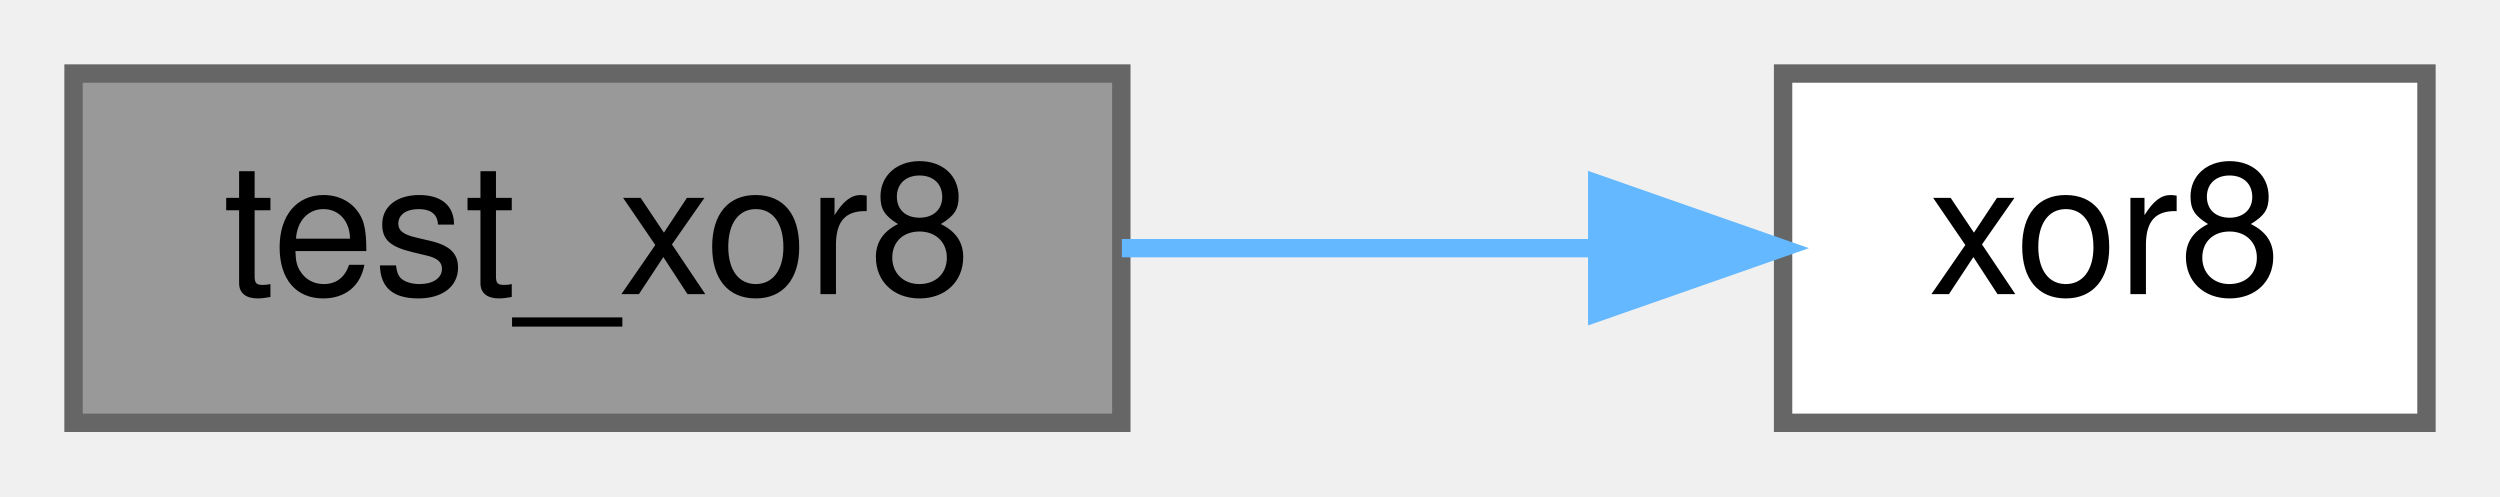
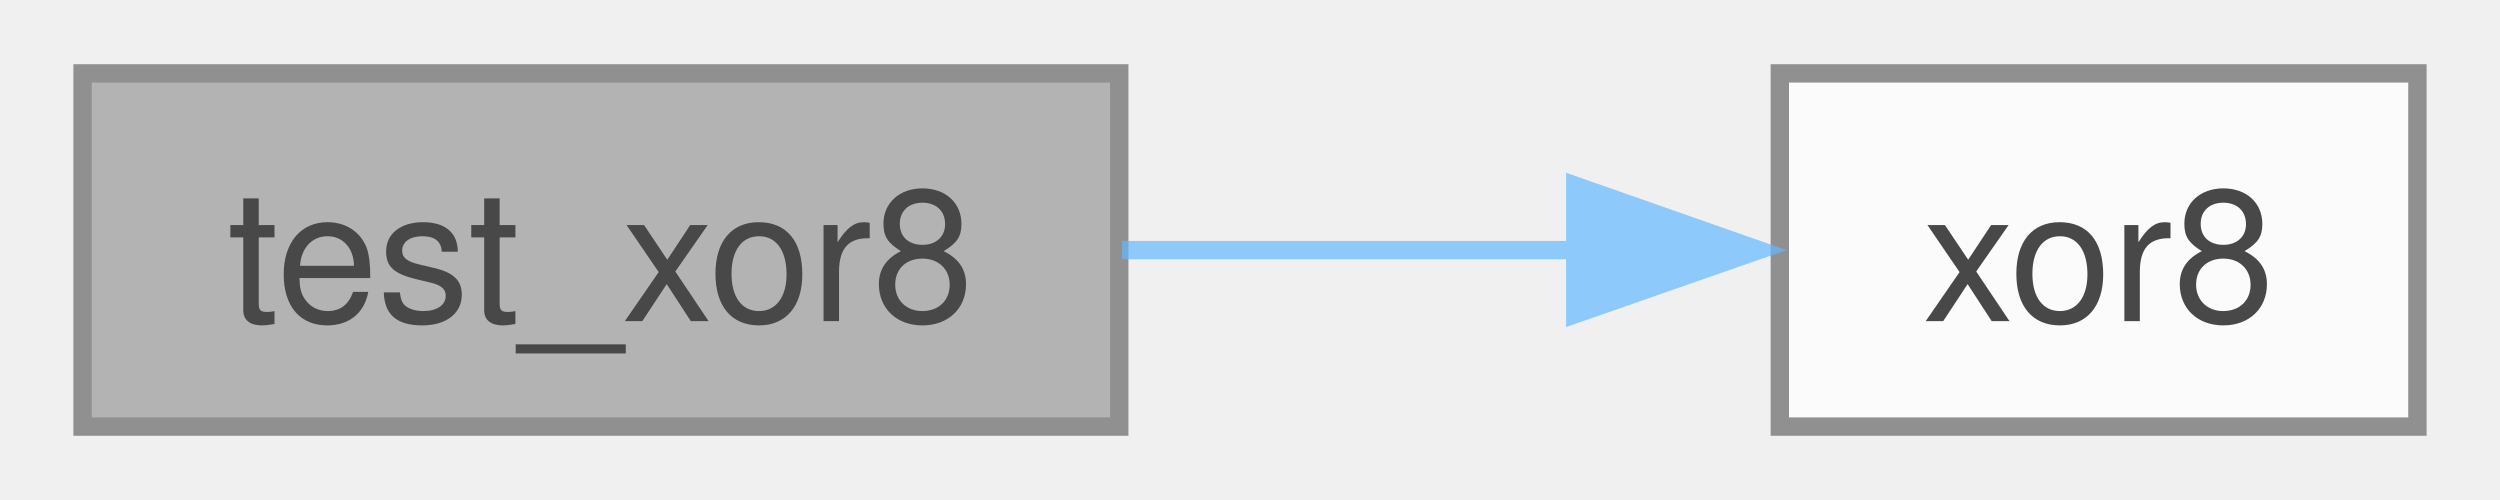
- <svg xmlns="http://www.w3.org/2000/svg" xmlns:xlink="http://www.w3.org/1999/xlink" width="136pt" height="27pt" viewBox="0.00 0.00 136.00 27.00">
-   <g id="graph0" class="graph" transform="scale(1 1) rotate(0) translate(4 23)">
-     <g id="node1" class="node">
-       <g id="a_node1">
-         <a xlink:title="Test function for xor8.">
-           <polygon fill="#999999" stroke="#666666" points="57,-19 0,-19 0,0 57,0 57,-19" />
-           <text text-anchor="middle" x="28.5" y="-7" font-family="Helvetica,sans-Serif" font-size="10.00">test_xor8</text>
-         </a>
+ <svg xmlns="http://www.w3.org/2000/svg" xmlns:xlink="http://www.w3.org/1999/xlink" width="135pt" height="27pt" viewBox="0.00 0.00 135.25 27.25">
+   <svg id="main" version="1.1" xml:space="preserve">
+     <style type="text/css">
+ .node, .edge {opacity: 0.7;}
+ .node.selected, .edge.selected {opacity: 1;}
+ .edge:hover path { stroke: red; }
+ .edge:hover polygon { stroke: red; fill: red; }
+ </style>
+     <svg id="graph" class="graph">
+       <g id="graph0" class="graph" transform="scale(1 1) rotate(0) translate(4 23.25)">
+         <g id="Node000001" class="node">
+           <g id="a_Node000001">
+             <a xlink:title="Test function for xor8.">
+               <polygon fill="#999999" stroke="#666666" points="56.5,-19.25 0,-19.25 0,0 56.5,0 56.5,-19.25" />
+               <text text-anchor="middle" x="28.25" y="-5.75" font-family="Helvetica,sans-Serif" font-size="10.00">test_xor8</text>
+             </a>
+           </g>
+         </g>
+         <g id="Node000002" class="node">
+           <g id="a_Node000002">
+             <a xlink:href="../../d7/d3b/group__hash.html#gae4836b42b998b336298f3b19dcc9cdeb" target="_top" xlink:title="8-bit XOR algorithm implementation">
+               <polygon fill="white" stroke="#666666" points="127.25,-19.25 92.5,-19.25 92.5,0 127.25,0 127.25,-19.25" />
+               <text text-anchor="middle" x="109.88" y="-5.75" font-family="Helvetica,sans-Serif" font-size="10.00">xor8</text>
+             </a>
+           </g>
+         </g>
+         <g id="edge1_Node000001_Node000002" class="edge">
+           <g id="a_edge1_Node000001_Node000002">
+             <a xlink:title=" ">
+               <path fill="none" stroke="#63b8ff" d="M56.65,-9.62C64.72,-9.62 73.55,-9.62 81.62,-9.62" />
+               <polygon fill="#63b8ff" stroke="#63b8ff" points="81.35,-13.13 91.35,-9.62 81.35,-6.13 81.35,-13.13" />
+             </a>
+           </g>
+         </g>
      </g>
-     </g>
-     <g id="node2" class="node">
-       <g id="a_node2">
-         <a xlink:href="../../d7/d3b/group__hash.html#gae4836b42b998b336298f3b19dcc9cdeb" target="_top" xlink:title="8-bit XOR algorithm implementation">
-           <polygon fill="white" stroke="#666666" points="128,-19 93,-19 93,0 128,0 128,-19" />
-           <text text-anchor="middle" x="110.5" y="-7" font-family="Helvetica,sans-Serif" font-size="10.00">xor8</text>
-         </a>
-       </g>
-     </g>
-     <g id="edge1" class="edge">
-       <path fill="none" stroke="#63b8ff" d="M57.03,-9.5C65.33,-9.5 74.42,-9.5 82.67,-9.5" />
-       <polygon fill="#63b8ff" stroke="#63b8ff" points="82.89,-13 92.89,-9.5 82.89,-6 82.89,-13" />
-     </g>
-   </g>
+     </svg>
+   </svg>
+   <style type="text/css">
+ 
+ [data-mouse-over-selected='false'] { opacity: 0.7; }
+ [data-mouse-over-selected='true']  { opacity: 1.0; }
+ 
+ </style>
</svg>
